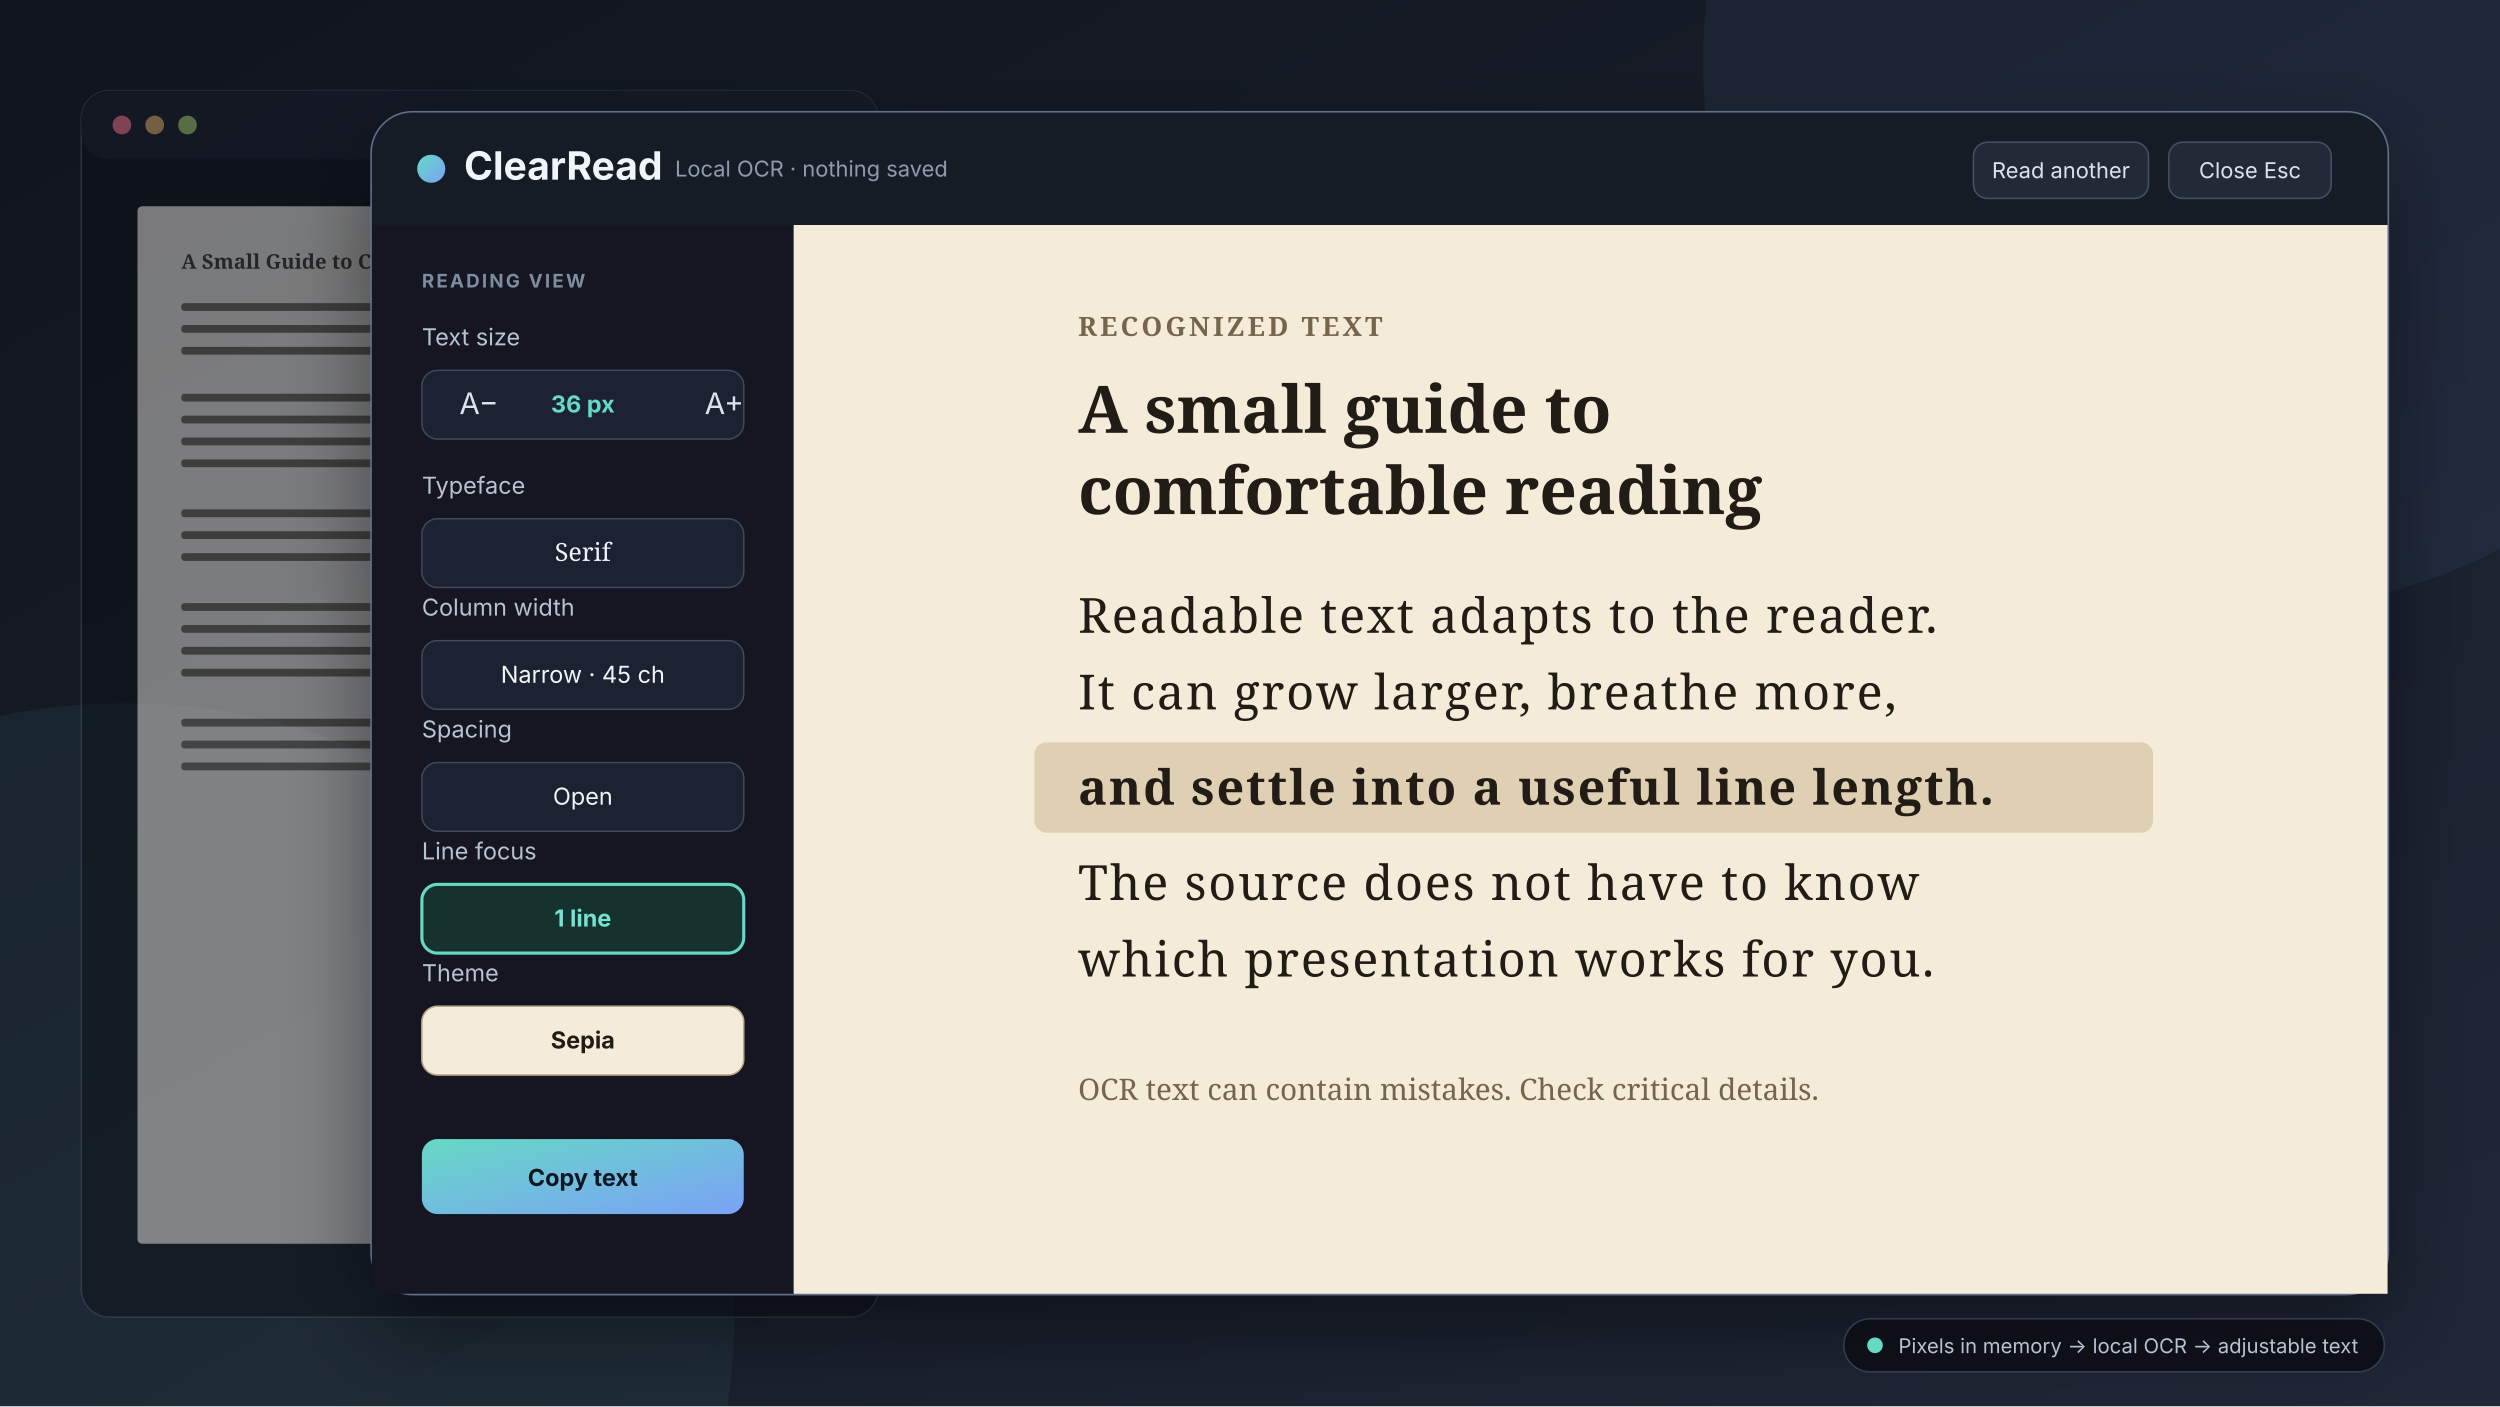
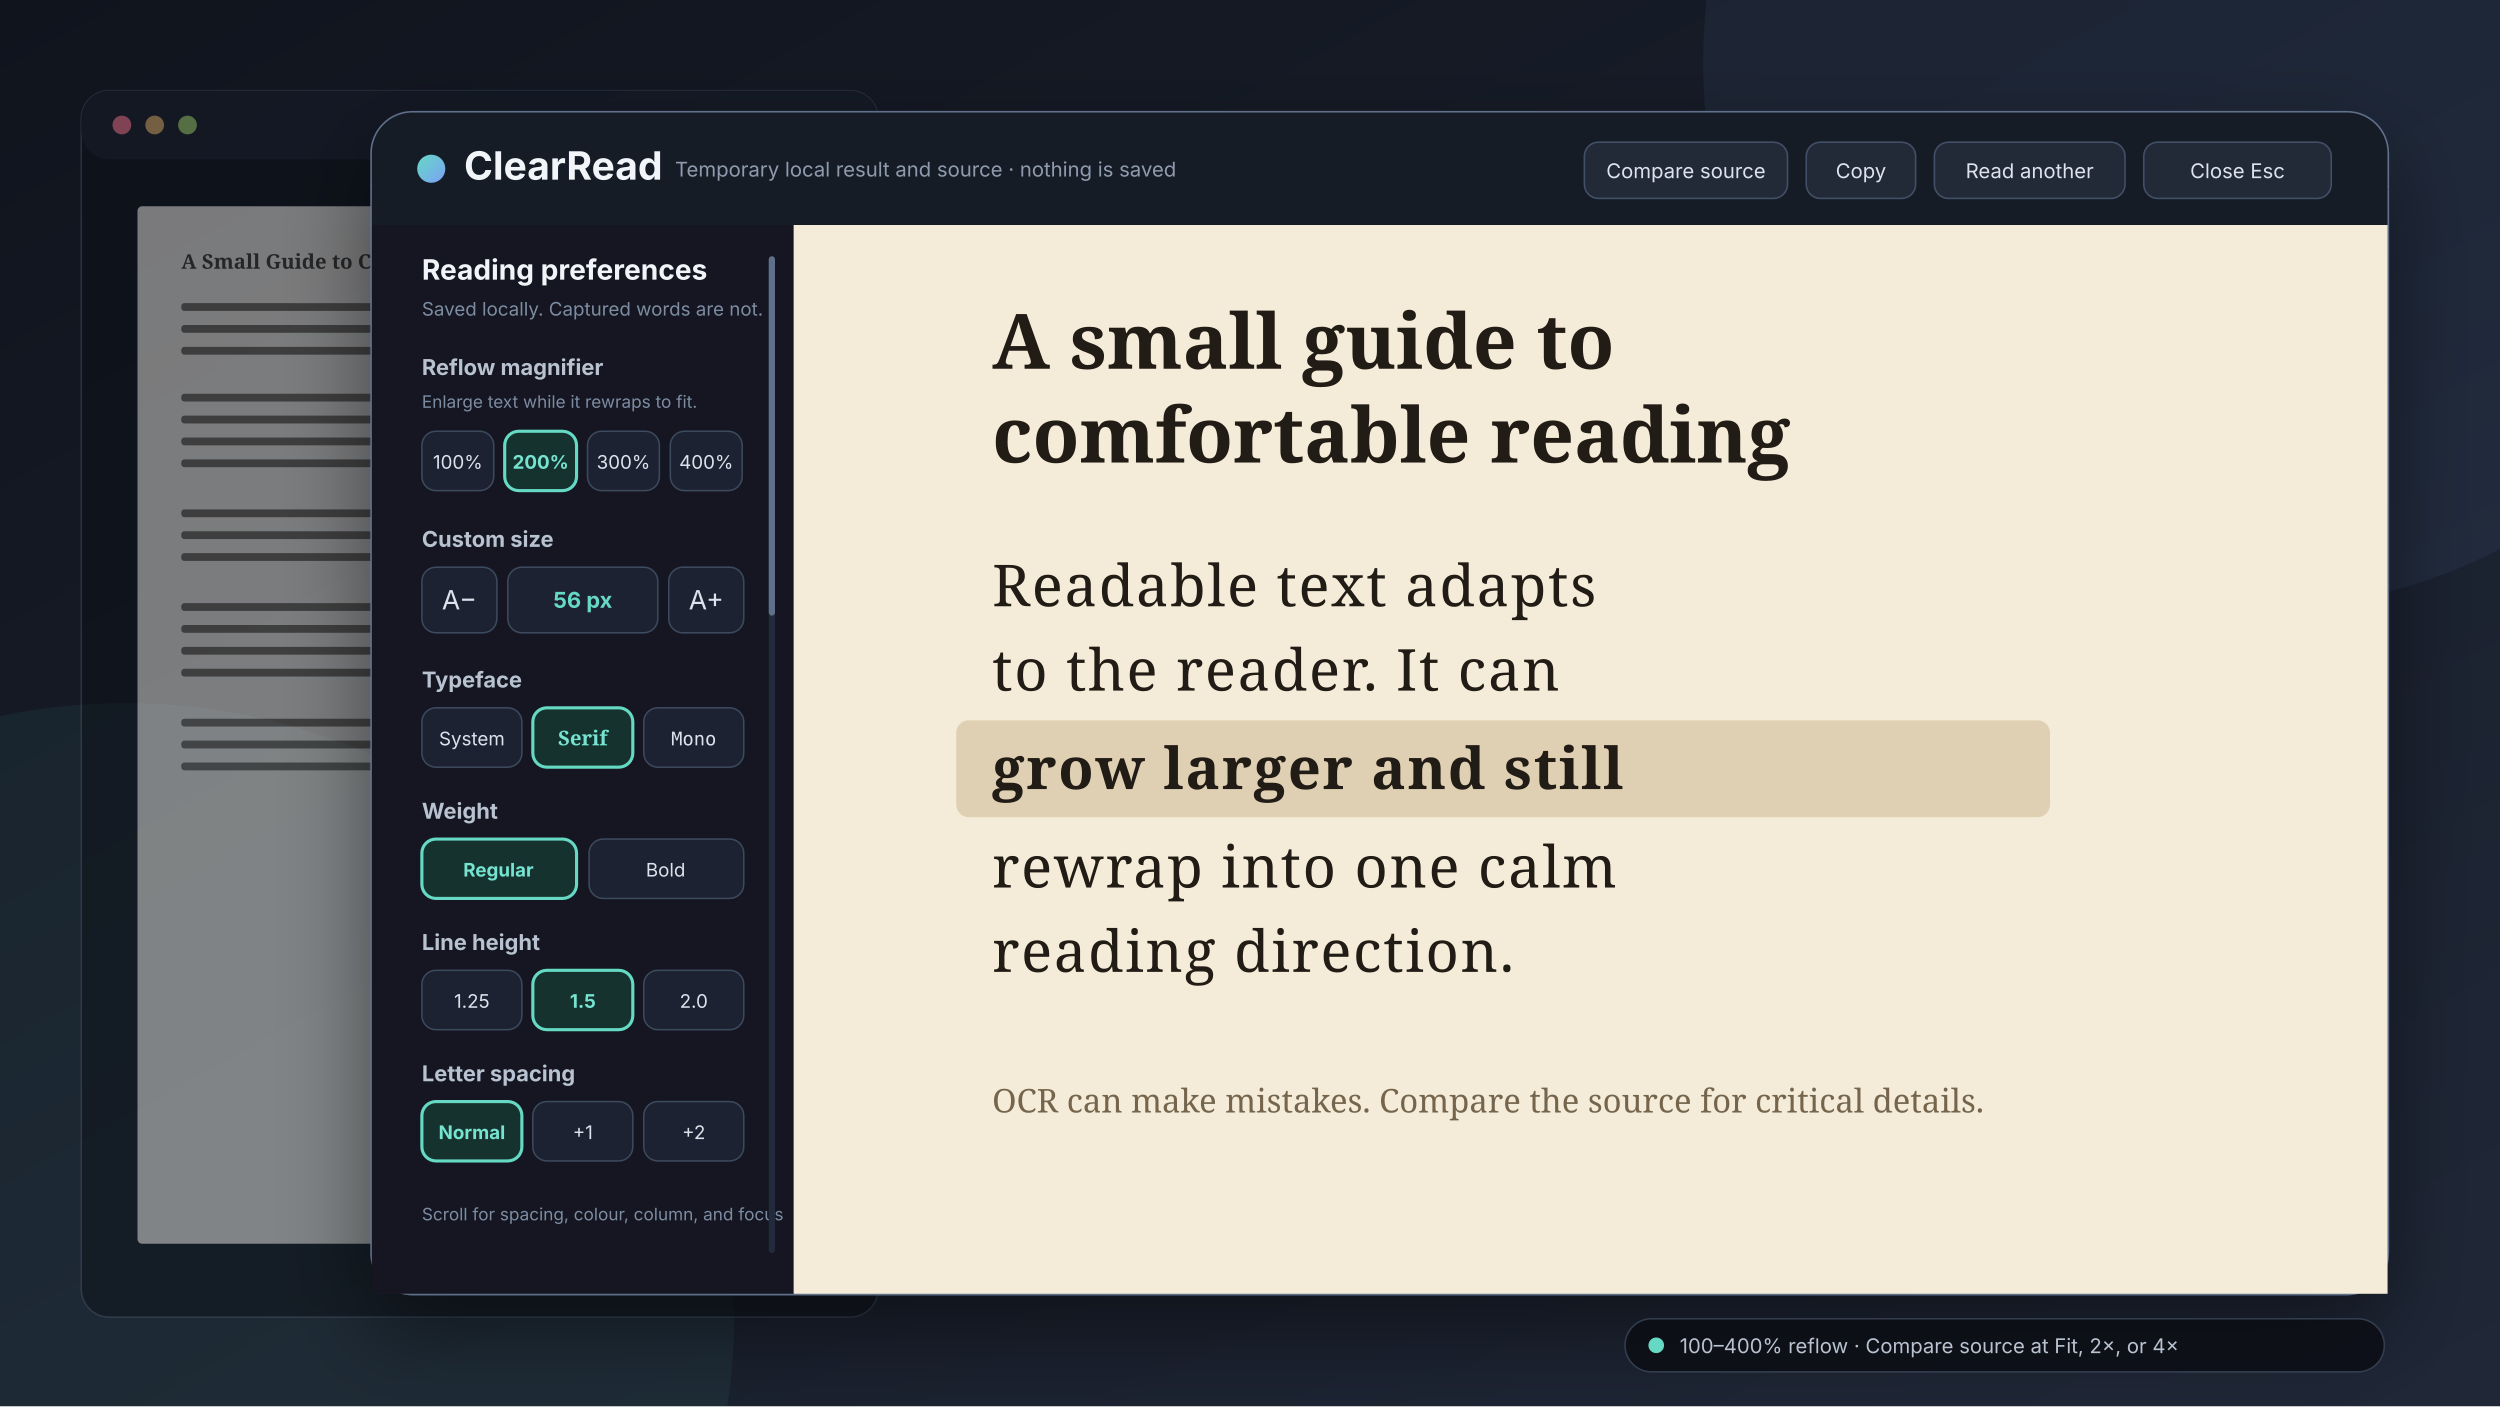
<svg xmlns="http://www.w3.org/2000/svg" width="1600" height="900" viewBox="0 0 1600 900">
  <defs>
    <linearGradient id="desktop" x1="0" y1="0" x2="1" y2="1">
      <stop offset="0" stop-color="#10141d" />
      <stop offset="1" stop-color="#202838" />
    </linearGradient>
    <linearGradient id="accent" x1="0" y1="0" x2="1" y2="1">
      <stop offset="0" stop-color="#66d9c4" />
      <stop offset="1" stop-color="#7aa2f7" />
    </linearGradient>
    <filter id="shadow" x="-20%" y="-20%" width="140%" height="140%">
      <feDropShadow dx="0" dy="24" stdDeviation="28" flood-color="#000" flood-opacity=".45" />
    </filter>
    <clipPath id="readerClip">
      <rect x="318" y="108" width="1138" height="684" rx="20" />
    </clipPath>
  </defs>
  <rect width="1600" height="900" fill="url(#desktop)" />
  <circle cx="1440" cy="40" r="350" fill="#7aa2f7" opacity=".07" />
  <circle cx="80" cy="840" r="390" fill="#66d9c4" opacity=".06" />
  <g opacity=".48">
    <rect x="52" y="58" width="510" height="785" rx="18" fill="#0b0e14" stroke="#435067" />
    <rect x="52" y="58" width="510" height="44" rx="18" fill="#151b27" />
    <circle cx="78" cy="80" r="6" fill="#f7768e" />
    <circle cx="99" cy="80" r="6" fill="#e0af68" />
    <circle cx="120" cy="80" r="6" fill="#9ece6a" />
    <text x="307" y="85" text-anchor="middle" font-family="Inter, sans-serif" font-size="13" fill="#8a94a8">scanned-report.pdf</text>
    <rect x="88" y="132" width="438" height="664" rx="3" fill="#ece9e0" />
    <text x="116" y="172" font-family="Georgia, serif" font-size="13" font-weight="bold" fill="#383630">A Small Guide to Comfortable Reading</text>
    <g fill="#6c675d">
      <rect x="116" y="194" width="360" height="5" rx="2" />
      <rect x="116" y="208" width="382" height="5" rx="2" />
      <rect x="116" y="222" width="344" height="5" rx="2" />
      <rect x="116" y="252" width="377" height="5" rx="2" />
      <rect x="116" y="266" width="352" height="5" rx="2" />
      <rect x="116" y="280" width="389" height="5" rx="2" />
      <rect x="116" y="294" width="330" height="5" rx="2" />
      <rect x="116" y="326" width="365" height="5" rx="2" />
      <rect x="116" y="340" width="382" height="5" rx="2" />
      <rect x="116" y="354" width="291" height="5" rx="2" />
      <rect x="116" y="386" width="388" height="5" rx="2" />
      <rect x="116" y="400" width="341" height="5" rx="2" />
      <rect x="116" y="414" width="374" height="5" rx="2" />
      <rect x="116" y="428" width="318" height="5" rx="2" />
      <rect x="116" y="460" width="371" height="5" rx="2" />
      <rect x="116" y="474" width="388" height="5" rx="2" />
      <rect x="116" y="488" width="350" height="5" rx="2" />
    </g>
  </g>
  <g filter="url(#shadow)">
    <rect x="238" y="72" width="1290" height="756" rx="26" fill="#11151d" stroke="#60708a" stroke-width="2" />
    <rect x="238" y="72" width="1290" height="72" rx="26" fill="#171d28" />
    <rect x="238" y="120" width="1290" height="24" fill="#171d28" />
    <rect x="238" y="144" width="270" height="684" fill="#121720" />
    <line x1="508" y1="144" x2="508" y2="828" stroke="#30394a" />
    <circle cx="276" cy="108" r="9" fill="url(#accent)" />
    <text x="297" y="115" font-family="Inter, sans-serif" font-size="25" font-weight="700" fill="#f1f5f9">ClearRead</text>
-     <text x="432" y="113" font-family="Inter, sans-serif" font-size="14" fill="#8f9bad">Local OCR · nothing saved</text>
-     <rect x="1263" y="91" width="112" height="36" rx="9" fill="#222a38" stroke="#435067" />
-     <text x="1319" y="114" text-anchor="middle" font-family="Inter, sans-serif" font-size="14" fill="#dce3ed">Read another</text>
-     <rect x="1388" y="91" width="104" height="36" rx="9" fill="#222a38" stroke="#435067" />
-     <text x="1440" y="114" text-anchor="middle" font-family="Inter, sans-serif" font-size="14" fill="#dce3ed">Close  Esc</text>
-     <text x="270" y="184" font-family="Inter, sans-serif" font-size="12" font-weight="700" letter-spacing="1.4" fill="#7e8ca2">READING VIEW</text>
-     <text x="270" y="221" font-family="Inter, sans-serif" font-size="15" fill="#b9c2d0">Text size</text>
-     <rect x="270" y="237" width="206" height="44" rx="10" fill="#1c2330" stroke="#3c485c" />
-     <text x="294" y="265" font-family="Inter, sans-serif" font-size="19" fill="#dce3ed">A−</text>
-     <text x="373" y="264" text-anchor="middle" font-family="Inter, sans-serif" font-size="15" font-weight="700" fill="#66d9c4">36 px</text>
-     <text x="451" y="265" font-family="Inter, sans-serif" font-size="19" fill="#dce3ed">A+</text>
-     <text x="270" y="316" font-family="Inter, sans-serif" font-size="15" fill="#b9c2d0">Typeface</text>
-     <rect x="270" y="332" width="206" height="44" rx="10" fill="#1c2330" stroke="#3c485c" />
-     <text x="373" y="359" text-anchor="middle" font-family="Georgia, serif" font-size="16" fill="#f1f5f9">Serif</text>
-     <text x="270" y="394" font-family="Inter, sans-serif" font-size="15" fill="#b9c2d0">Column width</text>
-     <rect x="270" y="410" width="206" height="44" rx="10" fill="#1c2330" stroke="#3c485c" />
-     <text x="373" y="437" text-anchor="middle" font-family="Inter, sans-serif" font-size="15" fill="#f1f5f9">Narrow · 45 ch</text>
-     <text x="270" y="472" font-family="Inter, sans-serif" font-size="15" fill="#b9c2d0">Spacing</text>
-     <rect x="270" y="488" width="206" height="44" rx="10" fill="#1c2330" stroke="#3c485c" />
-     <text x="373" y="515" text-anchor="middle" font-family="Inter, sans-serif" font-size="15" fill="#f1f5f9">Open</text>
-     <text x="270" y="550" font-family="Inter, sans-serif" font-size="15" fill="#b9c2d0">Line focus</text>
-     <rect x="270" y="566" width="206" height="44" rx="10" fill="#16332f" stroke="#66d9c4" stroke-width="2" />
-     <text x="373" y="593" text-anchor="middle" font-family="Inter, sans-serif" font-size="15" font-weight="700" fill="#75e3d0">1 line</text>
-     <text x="270" y="628" font-family="Inter, sans-serif" font-size="15" fill="#b9c2d0">Theme</text>
-     <rect x="270" y="644" width="206" height="44" rx="10" fill="#f4ecd8" stroke="#b8a98d" />
-     <text x="373" y="671" text-anchor="middle" font-family="Inter, sans-serif" font-size="15" font-weight="700" fill="#221b13">Sepia</text>
-     <rect x="270" y="729" width="206" height="48" rx="10" fill="url(#accent)" />
-     <text x="373" y="759" text-anchor="middle" font-family="Inter, sans-serif" font-size="15" font-weight="700" fill="#0d1820">Copy text</text>
+     <text x="432" y="113" font-family="Inter, sans-serif" font-size="13" fill="#8f9bad">Temporary local result and source · nothing is saved</text>
+     <rect x="1014" y="91" width="130" height="36" rx="9" fill="#222a38" stroke="#435067" />
+     <text x="1079" y="114" text-anchor="middle" font-family="Inter, sans-serif" font-size="13" fill="#dce3ed">Compare source</text>
+     <rect x="1156" y="91" width="70" height="36" rx="9" fill="#222a38" stroke="#435067" />
+     <text x="1191" y="114" text-anchor="middle" font-family="Inter, sans-serif" font-size="13" fill="#dce3ed">Copy</text>
+     <rect x="1238" y="91" width="122" height="36" rx="9" fill="#222a38" stroke="#435067" />
+     <text x="1299" y="114" text-anchor="middle" font-family="Inter, sans-serif" font-size="13" fill="#dce3ed">Read another</text>
+     <rect x="1372" y="91" width="120" height="36" rx="9" fill="#222a38" stroke="#435067" />
+     <text x="1432" y="114" text-anchor="middle" font-family="Inter, sans-serif" font-size="13" fill="#dce3ed">Close  Esc</text>
+     <text x="270" y="179" font-family="Inter, sans-serif" font-size="18" font-weight="700" fill="#f1f5f9">Reading preferences</text>
+     <text x="270" y="202" font-family="Inter, sans-serif" font-size="12" fill="#7e8ca2">Saved locally. Captured words are not.</text>
+     <text x="270" y="240" font-family="Inter, sans-serif" font-size="14" font-weight="700" fill="#b9c2d0">Reflow magnifier</text>
+     <text x="270" y="261" font-family="Inter, sans-serif" font-size="11" fill="#7e8ca2">Enlarge text while it rewraps to fit.</text>
+     <rect x="270" y="276" width="46" height="38" rx="9" fill="#1c2330" stroke="#3c485c" />
+     <text x="293" y="300" text-anchor="middle" font-family="Inter, sans-serif" font-size="12" fill="#dce3ed">100%</text>
+     <rect x="323" y="276" width="46" height="38" rx="9" fill="#16332f" stroke="#66d9c4" stroke-width="2" />
+     <text x="346" y="300" text-anchor="middle" font-family="Inter, sans-serif" font-size="12" font-weight="700" fill="#75e3d0">200%</text>
+     <rect x="376" y="276" width="46" height="38" rx="9" fill="#1c2330" stroke="#3c485c" />
+     <text x="399" y="300" text-anchor="middle" font-family="Inter, sans-serif" font-size="12" fill="#dce3ed">300%</text>
+     <rect x="429" y="276" width="46" height="38" rx="9" fill="#1c2330" stroke="#3c485c" />
+     <text x="452" y="300" text-anchor="middle" font-family="Inter, sans-serif" font-size="12" fill="#dce3ed">400%</text>
+     <text x="270" y="350" font-family="Inter, sans-serif" font-size="14" font-weight="700" fill="#b9c2d0">Custom size</text>
+     <rect x="270" y="363" width="48" height="42" rx="9" fill="#1c2330" stroke="#3c485c" />
+     <text x="294" y="390" text-anchor="middle" font-family="Inter, sans-serif" font-size="17" fill="#dce3ed">A−</text>
+     <rect x="325" y="363" width="96" height="42" rx="9" fill="#1c2330" stroke="#3c485c" />
+     <text x="373" y="389" text-anchor="middle" font-family="Inter, sans-serif" font-size="14" font-weight="700" fill="#66d9c4">56 px</text>
+     <rect x="428" y="363" width="48" height="42" rx="9" fill="#1c2330" stroke="#3c485c" />
+     <text x="452" y="390" text-anchor="middle" font-family="Inter, sans-serif" font-size="17" fill="#dce3ed">A+</text>
+     <text x="270" y="440" font-family="Inter, sans-serif" font-size="14" font-weight="700" fill="#b9c2d0">Typeface</text>
+     <rect x="270" y="453" width="64" height="38" rx="9" fill="#1c2330" stroke="#3c485c" />
+     <text x="302" y="477" text-anchor="middle" font-family="Inter, sans-serif" font-size="12" fill="#dce3ed">System</text>
+     <rect x="341" y="453" width="64" height="38" rx="9" fill="#16332f" stroke="#66d9c4" stroke-width="2" />
+     <text x="373" y="477" text-anchor="middle" font-family="Georgia, serif" font-size="13" font-weight="700" fill="#75e3d0">Serif</text>
+     <rect x="412" y="453" width="64" height="38" rx="9" fill="#1c2330" stroke="#3c485c" />
+     <text x="444" y="477" text-anchor="middle" font-family="monospace" font-size="12" fill="#dce3ed">Mono</text>
+     <text x="270" y="524" font-family="Inter, sans-serif" font-size="14" font-weight="700" fill="#b9c2d0">Weight</text>
+     <rect x="270" y="537" width="99" height="38" rx="9" fill="#16332f" stroke="#66d9c4" stroke-width="2" />
+     <text x="319" y="561" text-anchor="middle" font-family="Inter, sans-serif" font-size="12" font-weight="700" fill="#75e3d0">Regular</text>
+     <rect x="377" y="537" width="99" height="38" rx="9" fill="#1c2330" stroke="#3c485c" />
+     <text x="426" y="561" text-anchor="middle" font-family="Inter, sans-serif" font-size="12" fill="#dce3ed">Bold</text>
+     <text x="270" y="608" font-family="Inter, sans-serif" font-size="14" font-weight="700" fill="#b9c2d0">Line height</text>
+     <rect x="270" y="621" width="64" height="38" rx="9" fill="#1c2330" stroke="#3c485c" />
+     <text x="302" y="645" text-anchor="middle" font-family="Inter, sans-serif" font-size="12" fill="#dce3ed">1.25</text>
+     <rect x="341" y="621" width="64" height="38" rx="9" fill="#16332f" stroke="#66d9c4" stroke-width="2" />
+     <text x="373" y="645" text-anchor="middle" font-family="Inter, sans-serif" font-size="12" font-weight="700" fill="#75e3d0">1.5</text>
+     <rect x="412" y="621" width="64" height="38" rx="9" fill="#1c2330" stroke="#3c485c" />
+     <text x="444" y="645" text-anchor="middle" font-family="Inter, sans-serif" font-size="12" fill="#dce3ed">2.0</text>
+     <text x="270" y="692" font-family="Inter, sans-serif" font-size="14" font-weight="700" fill="#b9c2d0">Letter spacing</text>
+     <rect x="270" y="705" width="64" height="38" rx="9" fill="#16332f" stroke="#66d9c4" stroke-width="2" />
+     <text x="302" y="729" text-anchor="middle" font-family="Inter, sans-serif" font-size="12" font-weight="700" fill="#75e3d0">Normal</text>
+     <rect x="341" y="705" width="64" height="38" rx="9" fill="#1c2330" stroke="#3c485c" />
+     <text x="373" y="729" text-anchor="middle" font-family="Inter, sans-serif" font-size="12" fill="#dce3ed">+1</text>
+     <rect x="412" y="705" width="64" height="38" rx="9" fill="#1c2330" stroke="#3c485c" />
+     <text x="444" y="729" text-anchor="middle" font-family="Inter, sans-serif" font-size="12" fill="#dce3ed">+2</text>
+     <text x="270" y="781" font-family="Inter, sans-serif" font-size="11" fill="#7e8ca2">Scroll for spacing, colour, column, and focus</text>
+     <rect x="492" y="164" width="4" height="638" rx="2" fill="#242c3a" />
+     <rect x="492" y="164" width="4" height="230" rx="2" fill="#60708a" />
    <rect x="508" y="144" width="1020" height="684" fill="#f4ecd8" />
    <g clip-path="url(#readerClip)">
-       <text x="690" y="215" font-family="Georgia, serif" font-size="17" font-weight="700" letter-spacing="2" fill="#75654d">RECOGNIZED TEXT</text>
-       <text x="690" y="277" font-family="Georgia, serif" font-size="42" font-weight="700" fill="#221b13">A small guide to</text>
-       <text x="690" y="329" font-family="Georgia, serif" font-size="42" font-weight="700" fill="#221b13">comfortable reading</text>
-       <text x="690" y="405" font-family="Georgia, serif" font-size="31" fill="#221b13" letter-spacing="1.2">Readable text adapts to the reader.</text>
-       <text x="690" y="454" font-family="Georgia, serif" font-size="31" fill="#221b13" letter-spacing="1.2">It can grow larger, breathe more,</text>
-       <rect x="662" y="475" width="716" height="58" rx="8" fill="#d8c7a7" opacity=".74" />
-       <text x="690" y="515" font-family="Georgia, serif" font-size="31" font-weight="700" fill="#221b13" letter-spacing="1.2">and settle into a useful line length.</text>
-       <text x="690" y="576" font-family="Georgia, serif" font-size="31" fill="#221b13" letter-spacing="1.2">The source does not have to know</text>
-       <text x="690" y="625" font-family="Georgia, serif" font-size="31" fill="#221b13" letter-spacing="1.2">which presentation works for you.</text>
-       <text x="690" y="704" font-family="Georgia, serif" font-size="19" fill="#75654d">OCR text can contain mistakes. Check critical details.</text>
+       <text x="635" y="236" font-family="Georgia, serif" font-size="49" font-weight="700" fill="#221b13">A small guide to</text>
+       <text x="635" y="296" font-family="Georgia, serif" font-size="49" font-weight="700" fill="#221b13">comfortable reading</text>
+       <text x="635" y="388" font-family="Georgia, serif" font-size="37" fill="#221b13" letter-spacing="1.1">Readable text adapts</text>
+       <text x="635" y="442" font-family="Georgia, serif" font-size="37" fill="#221b13" letter-spacing="1.1">to the reader. It can</text>
+       <rect x="612" y="461" width="700" height="62" rx="8" fill="#d8c7a7" opacity=".74" />
+       <text x="635" y="505" font-family="Georgia, serif" font-size="37" font-weight="700" fill="#221b13" letter-spacing="1.1">grow larger and still</text>
+       <text x="635" y="568" font-family="Georgia, serif" font-size="37" fill="#221b13" letter-spacing="1.1">rewrap into one calm</text>
+       <text x="635" y="622" font-family="Georgia, serif" font-size="37" fill="#221b13" letter-spacing="1.1">reading direction.</text>
+       <text x="635" y="712" font-family="Georgia, serif" font-size="21" fill="#75654d">OCR can make mistakes. Compare the source for critical details.</text>
    </g>
  </g>
-   <g transform="translate(1180 844)">
-     <rect x="0" y="0" width="346" height="34" rx="17" fill="#0b0e14" opacity=".88" stroke="#364154" />
+   <g transform="translate(1040 844)">
+     <rect x="0" y="0" width="486" height="34" rx="17" fill="#0b0e14" opacity=".88" stroke="#364154" />
    <circle cx="20" cy="17" r="5" fill="#66d9c4" />
-     <text x="35" y="22" font-family="Inter, sans-serif" font-size="13" fill="#b9c2d0">Pixels in memory → local OCR → adjustable text</text>
+     <text x="35" y="22" font-family="Inter, sans-serif" font-size="13" fill="#b9c2d0">100–400% reflow · Compare source at Fit, 2×, or 4×</text>
  </g>
</svg>
